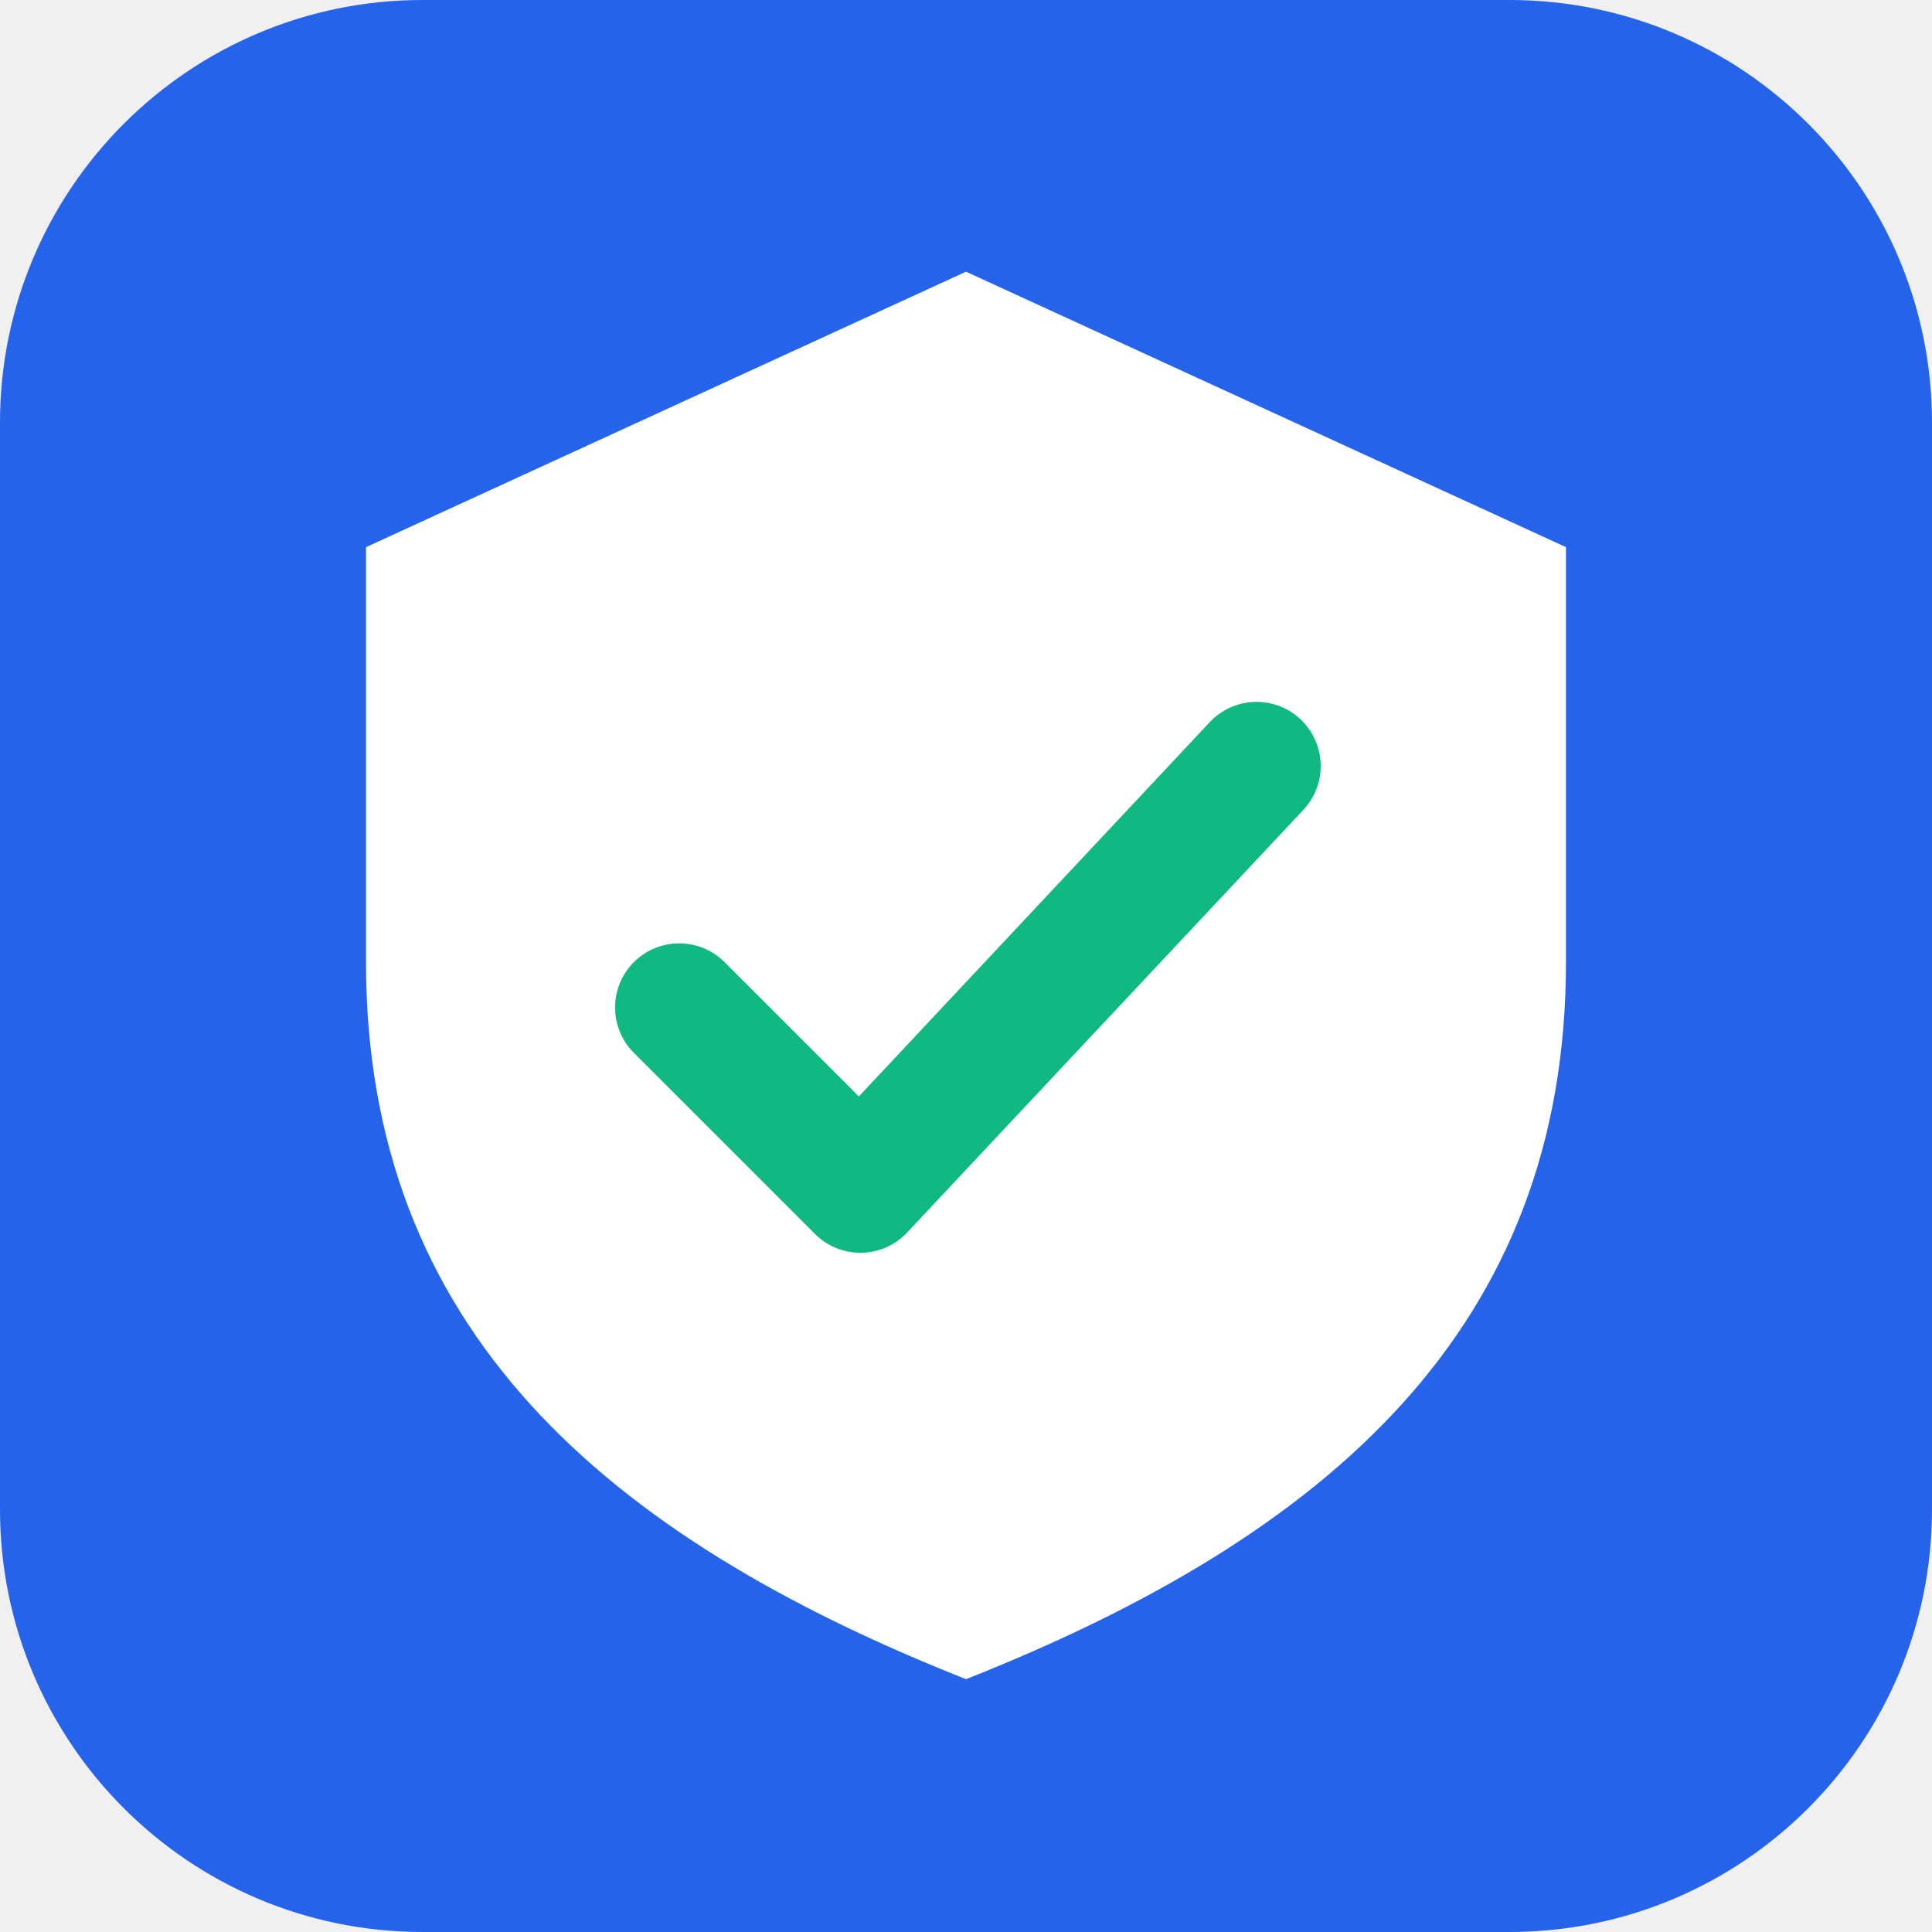
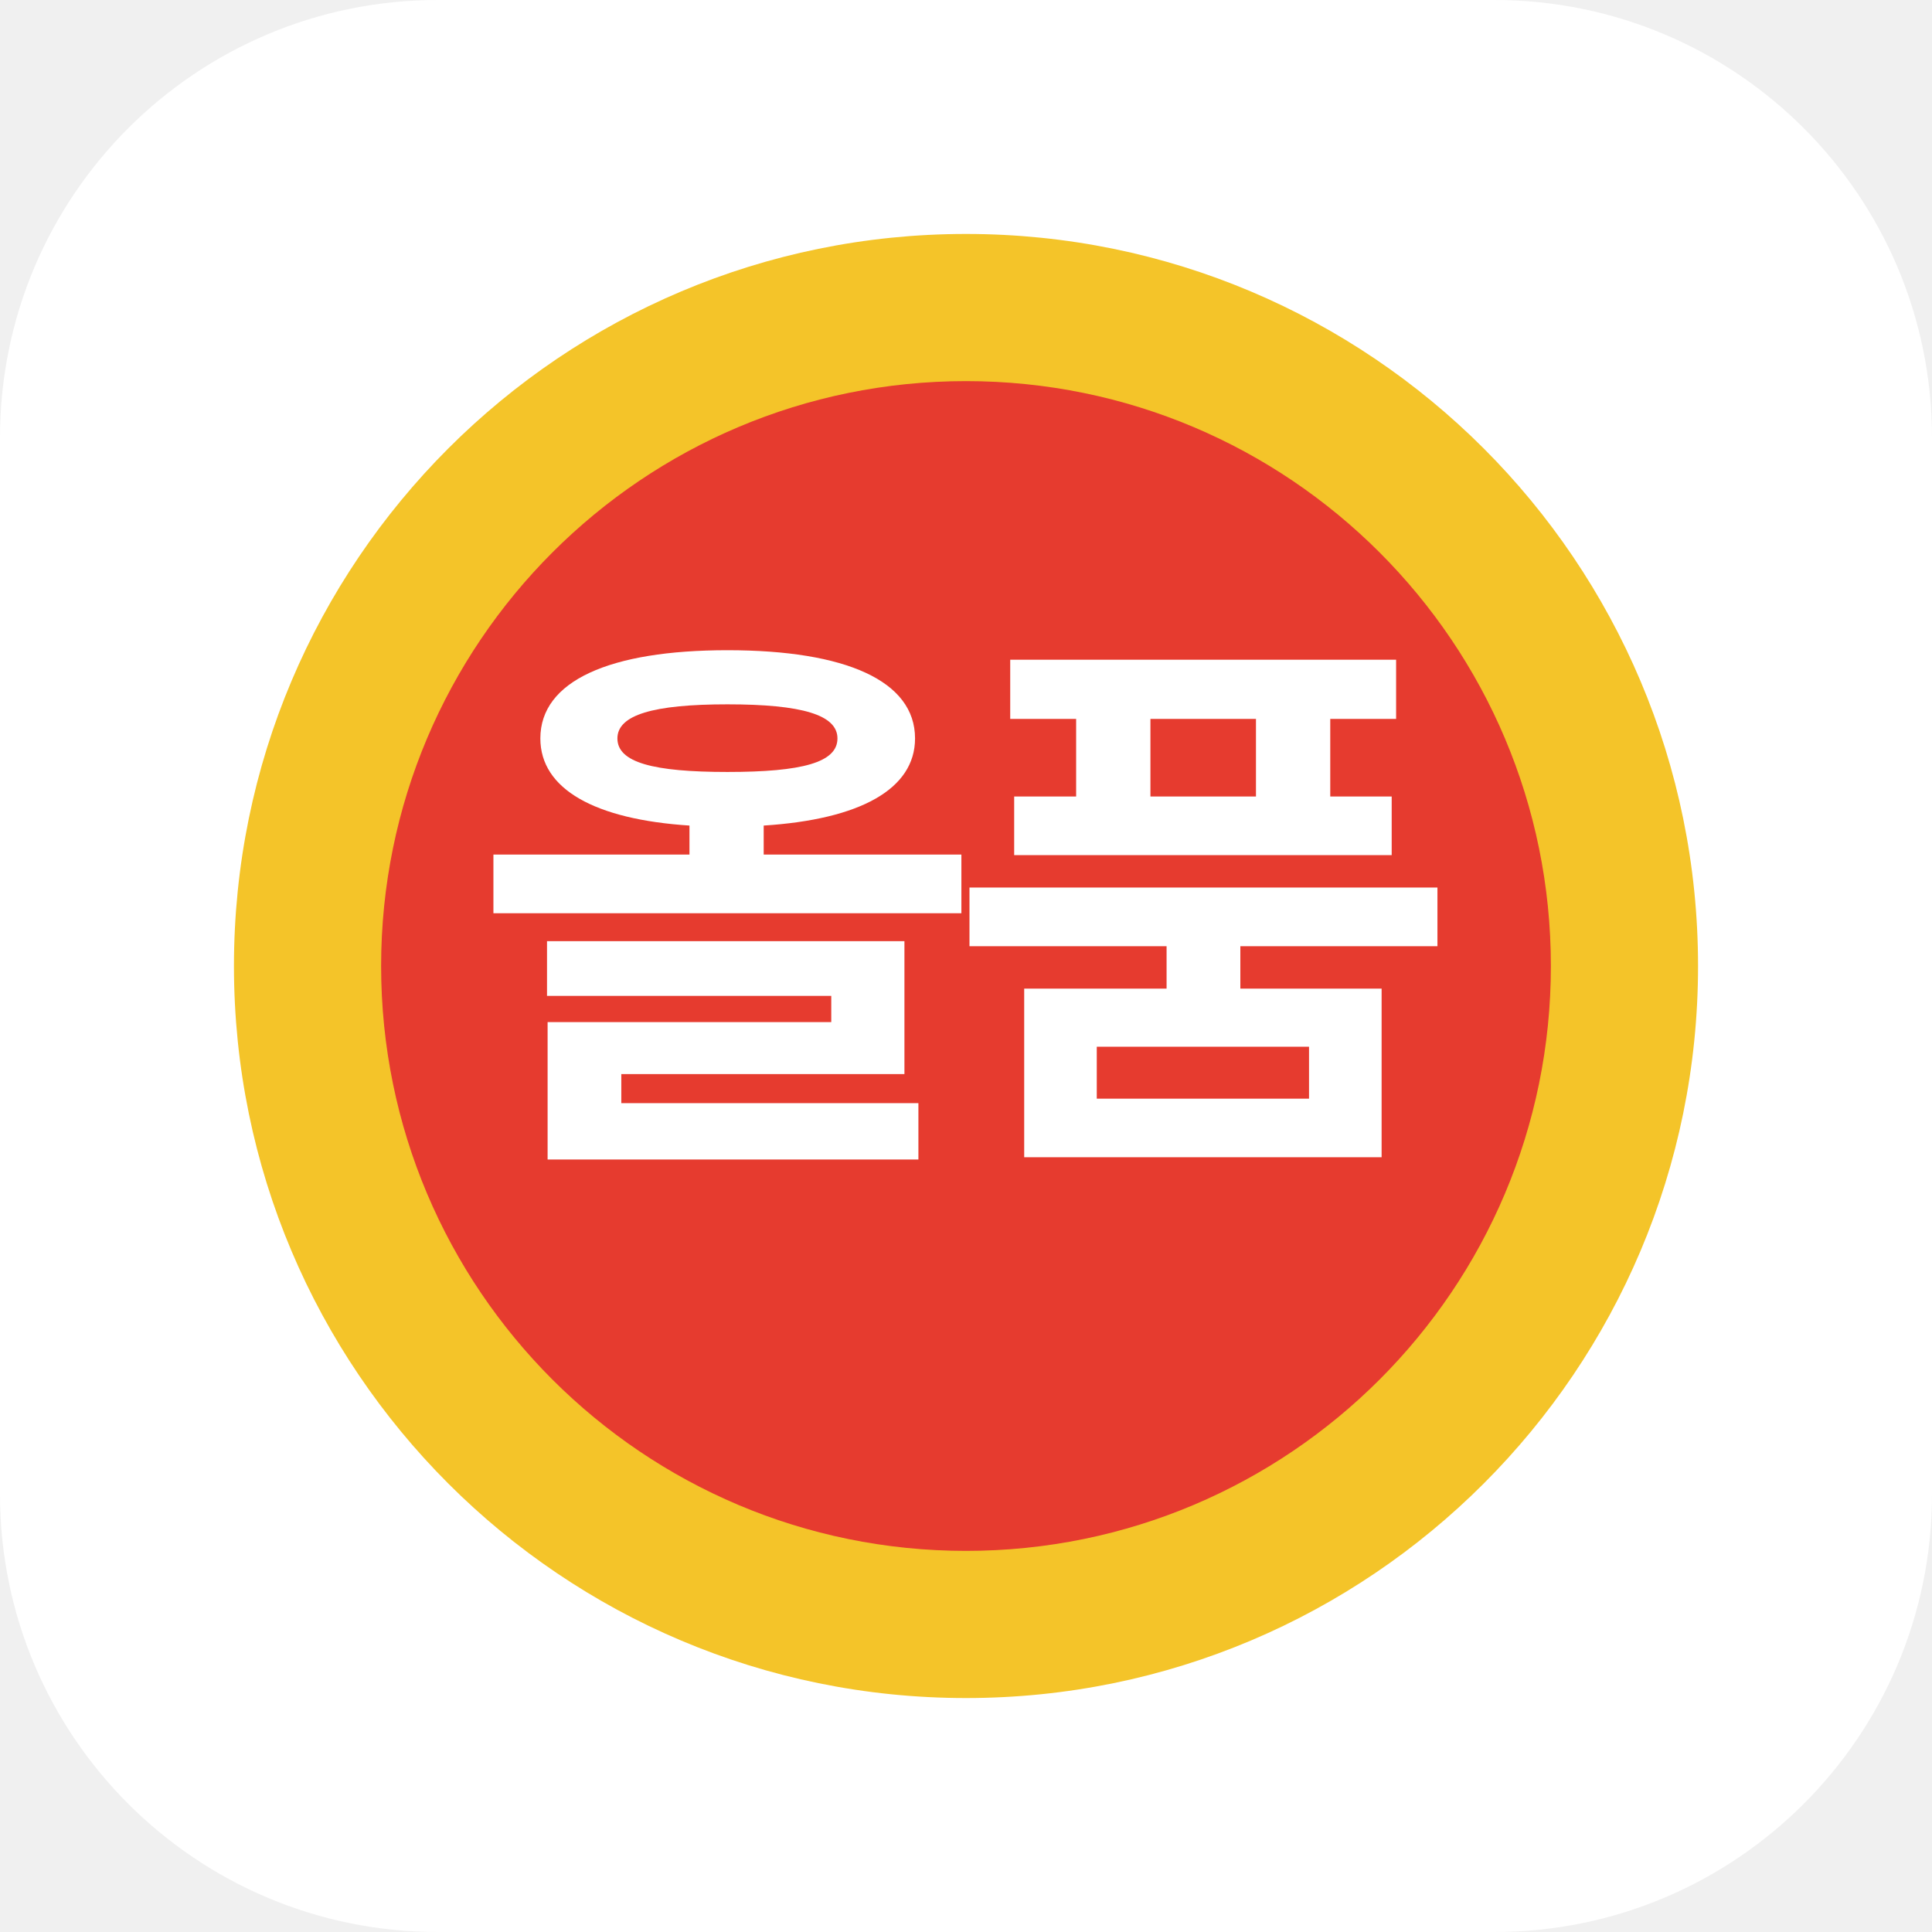
- <svg xmlns="http://www.w3.org/2000/svg" viewBox="0 0 512 512">
-   <rect width="512" height="512" rx="112" fill="#2563eb" />
-   <path d="M256 72 415 145v110c0 97-63 152-159 190-96-38-159-93-159-190V145z" fill="#fff" />
-   <path d="m180 267 48 48 105-112" fill="none" stroke="#10b981" stroke-linecap="round" stroke-linejoin="round" stroke-width="34" />
+ <svg xmlns="http://www.w3.org/2000/svg" viewBox="0 0 512 512" role="img" aria-label="올품 로고">
+   <rect width="512" height="512" rx="116" fill="#ffffff" />
+   <circle cx="256" cy="256" r="194" fill="#f4c429" />
+   <circle cx="256" cy="256" r="155" fill="#e63b2f" />
+   <text x="256" y="295" text-anchor="middle" fill="#ffffff" font-size="148" font-weight="900" font-family="'Malgun Gothic', 'Apple SD Gothic Neo', sans-serif" letter-spacing="-10">올품</text>
</svg>
